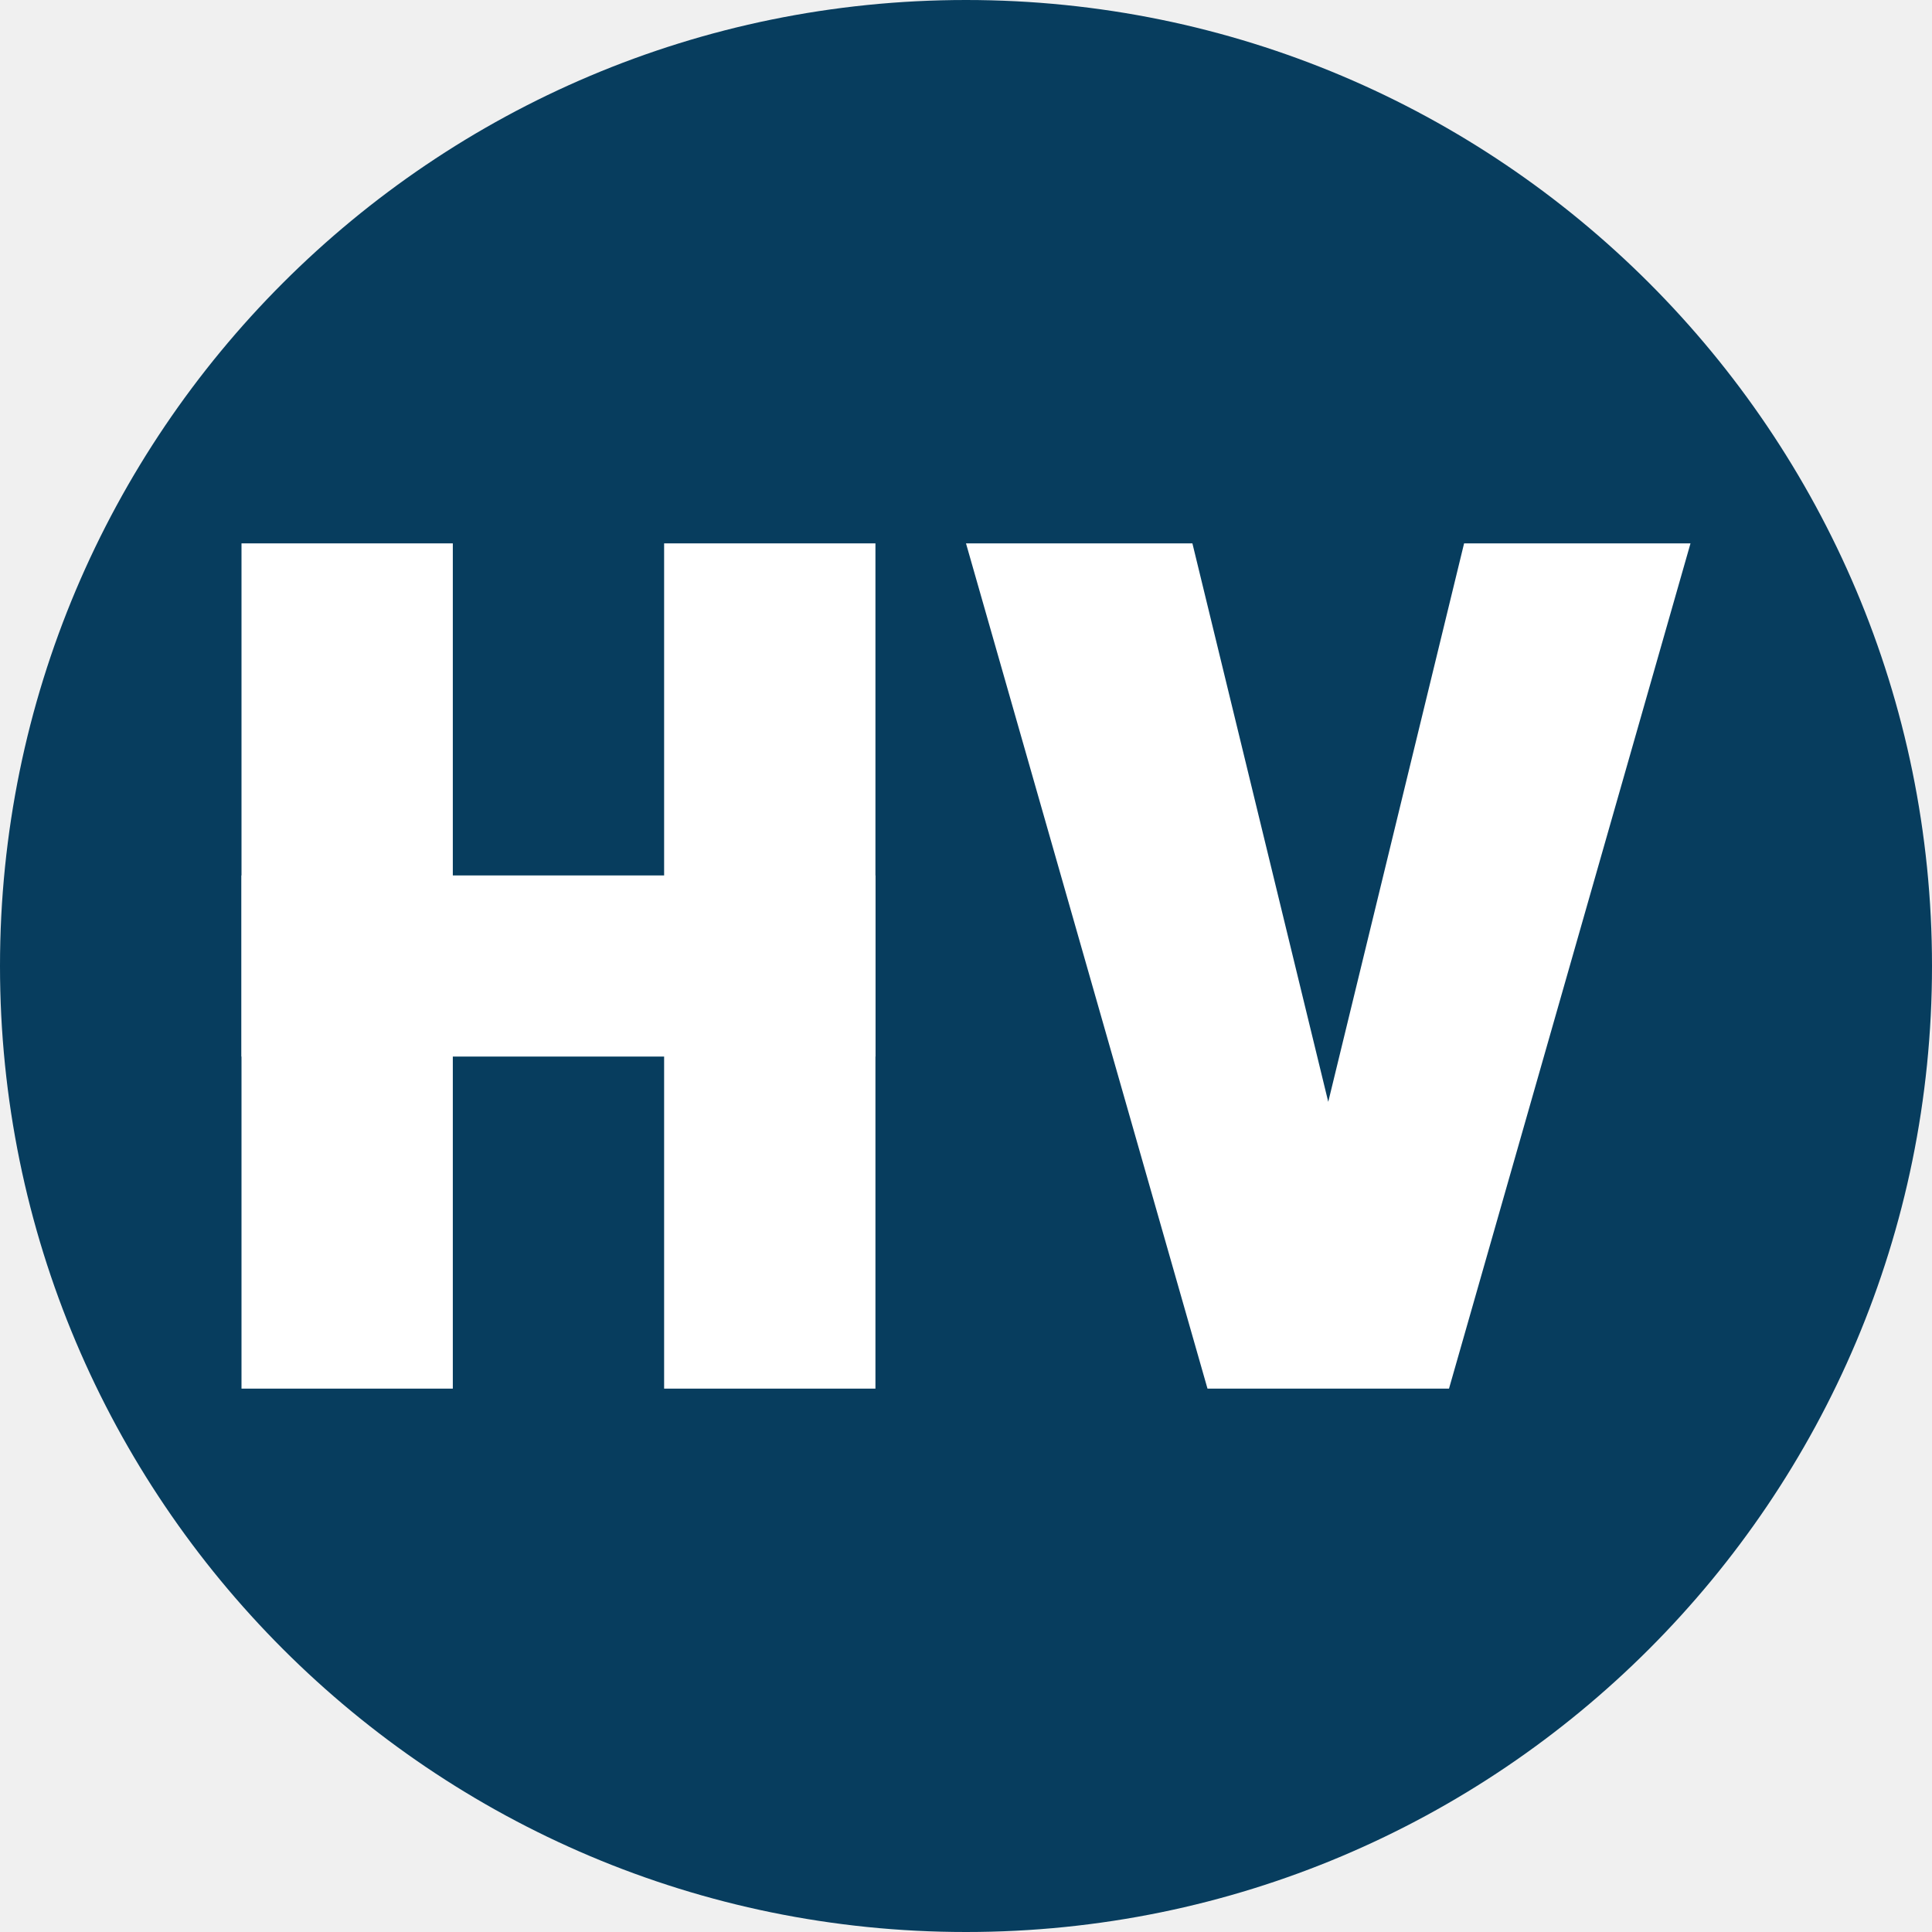
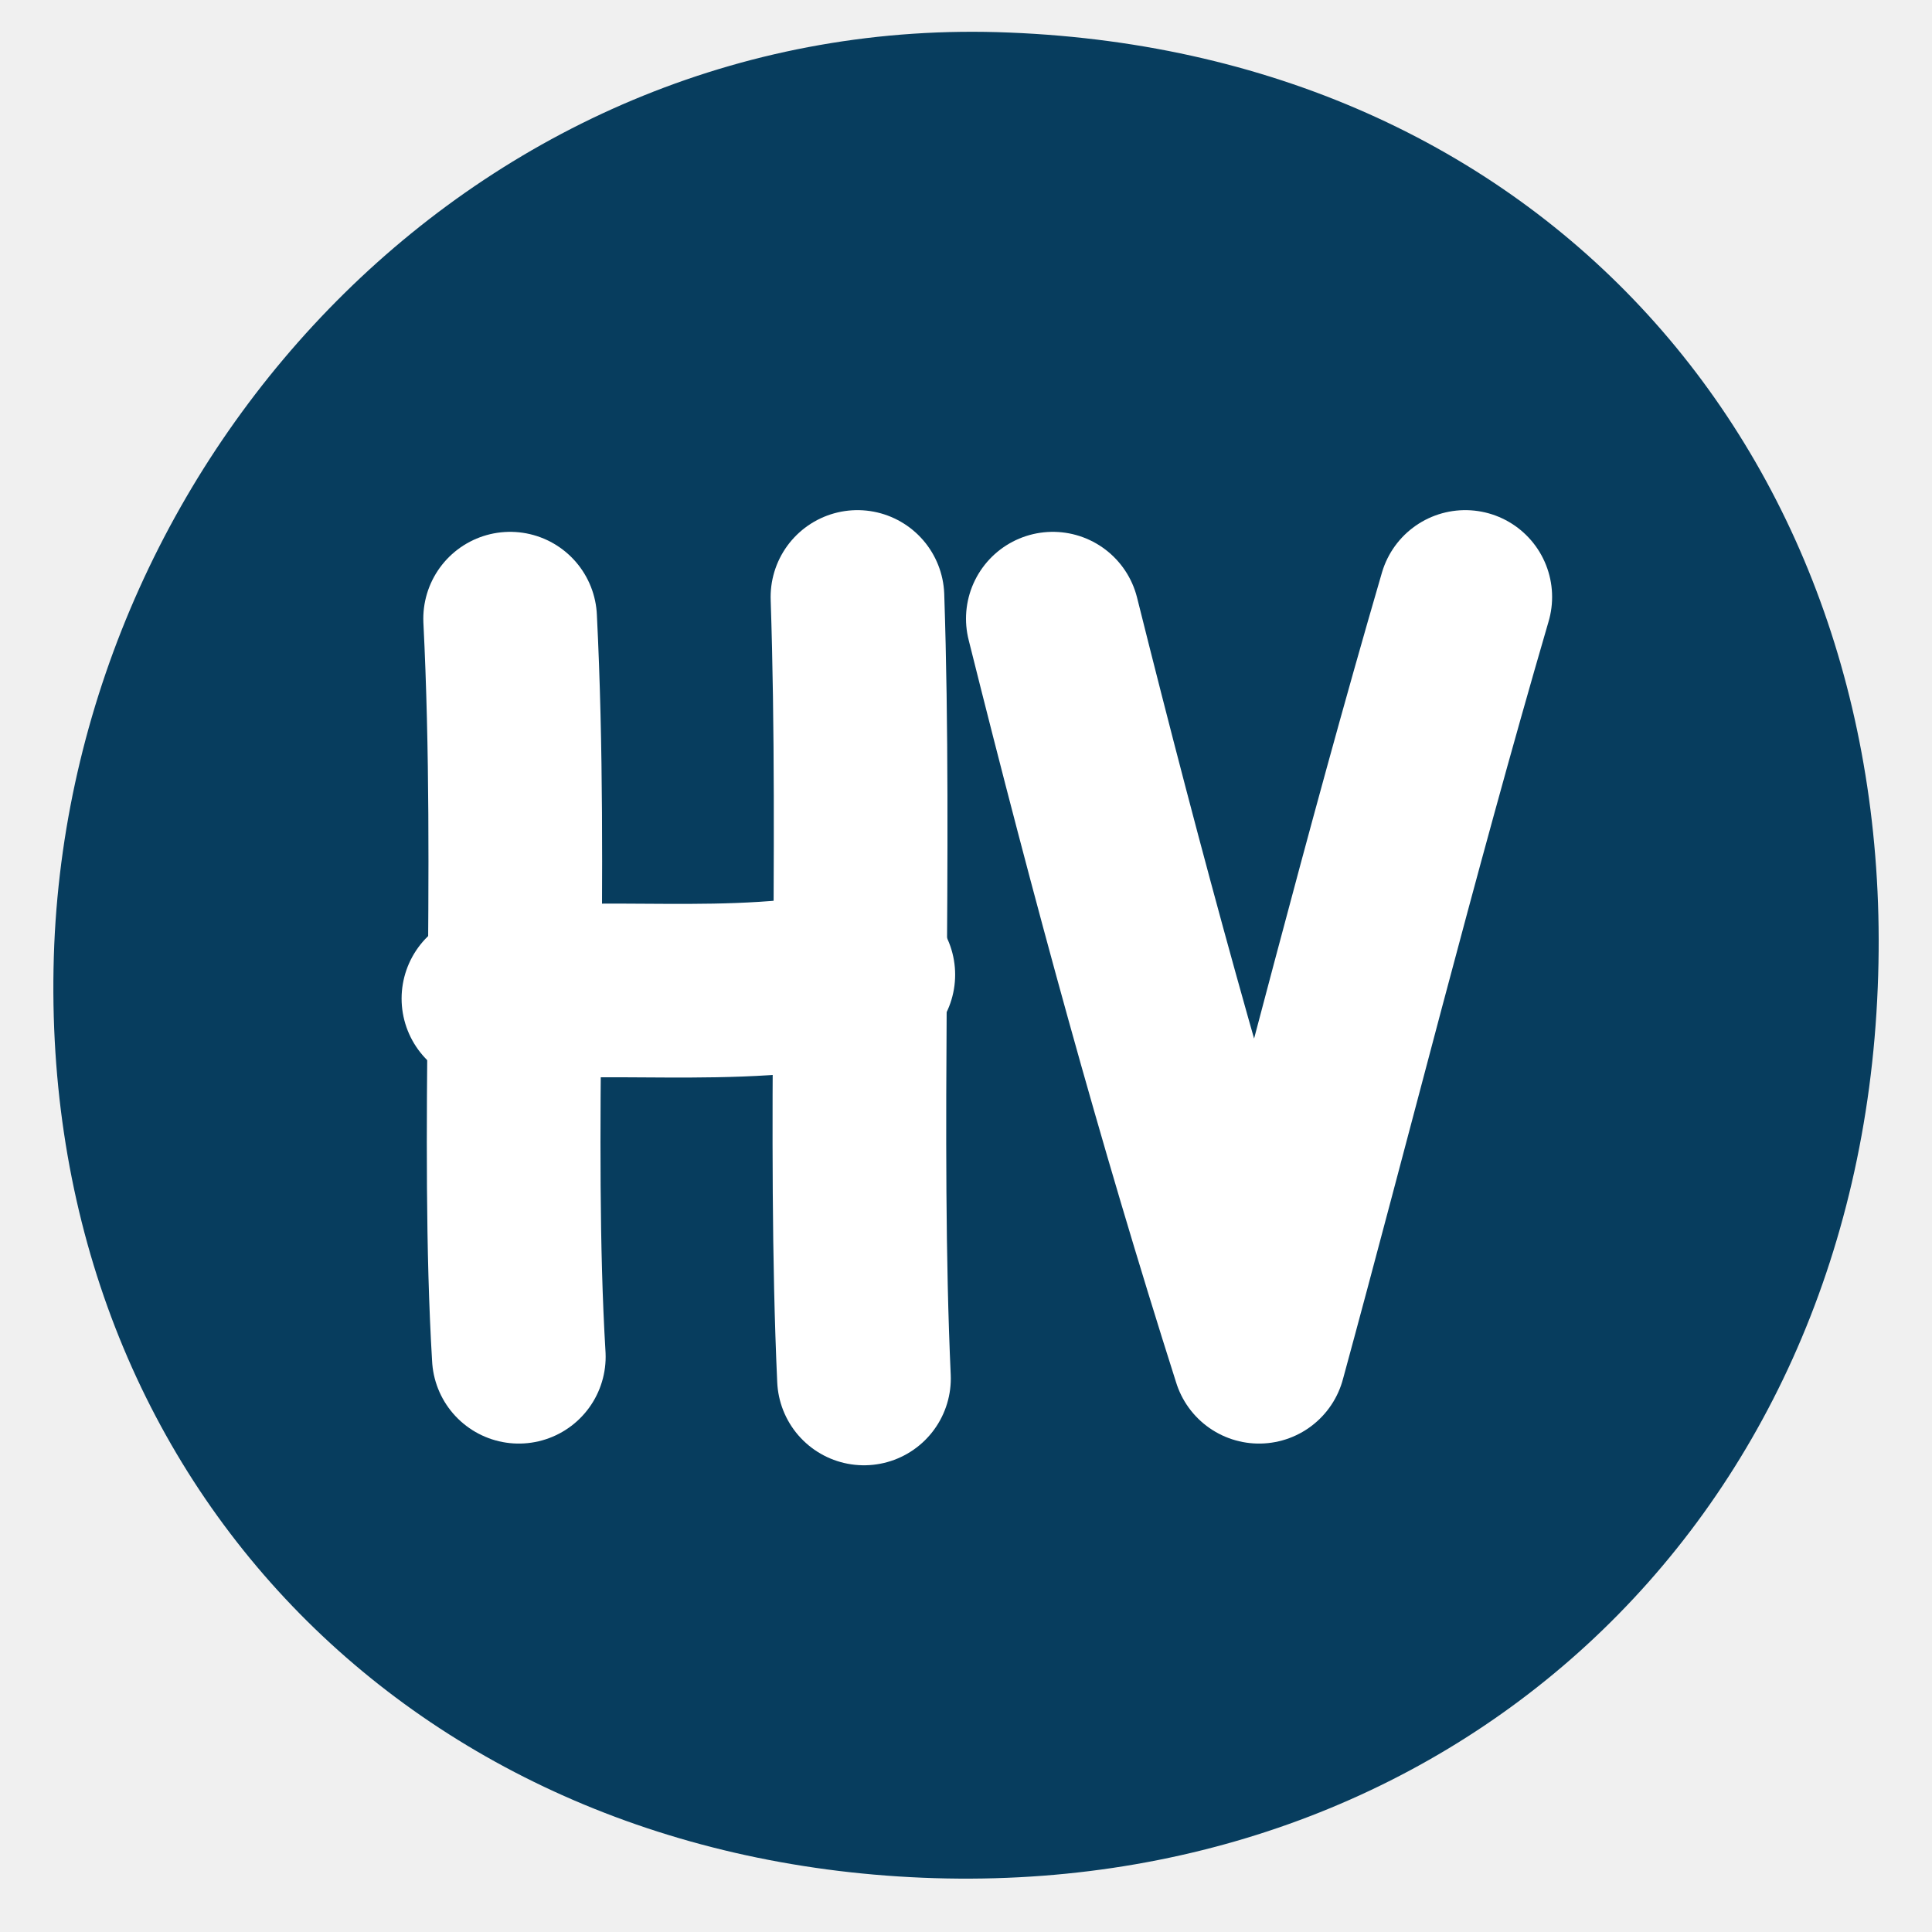
- <svg xmlns="http://www.w3.org/2000/svg" viewBox="0 0 64 64">
-   <circle cx="32" cy="32" r="32" fill="#073D5E" />
-   <g fill="#FFFFFF" transform="translate(-2 0)">
-     <rect x="10" y="18" width="7" height="28" />
-     <rect x="24" y="18" width="7" height="28" />
-     <rect x="10" y="29" width="21" height="6" />
-     <polygon points="34,18 41.5,18 46,36.5 50.5,18 58,18 50,46 42,46" />
+ <svg xmlns="http://www.w3.org/2000/svg" viewBox="5.5 5.5 89 89">
+   <path fill="#073D5E" d="M52 7 C77 8,93 27,92 51 C91 76,72 93,48 92 C24 91,7 73,8 49 C9 26,28 6,52 7 Z" />
+   <g fill="none" stroke="#FFFFFF" stroke-width="8" stroke-linecap="round" stroke-linejoin="round">
+     <path d="M29 34 C29.6 46,28.8 58,29.4 68" />
+     <path d="M45 33 C45.4 45,44.8 58,45.3 69" />
+     <path d="M28 51.5 C33 50.6,39 51.8,45.5 50.4" />
+     <path d="M54 34 C57 46,60 57,63.5 68 C66.5 57,69.5 45,73 33" />
  </g>
</svg>
